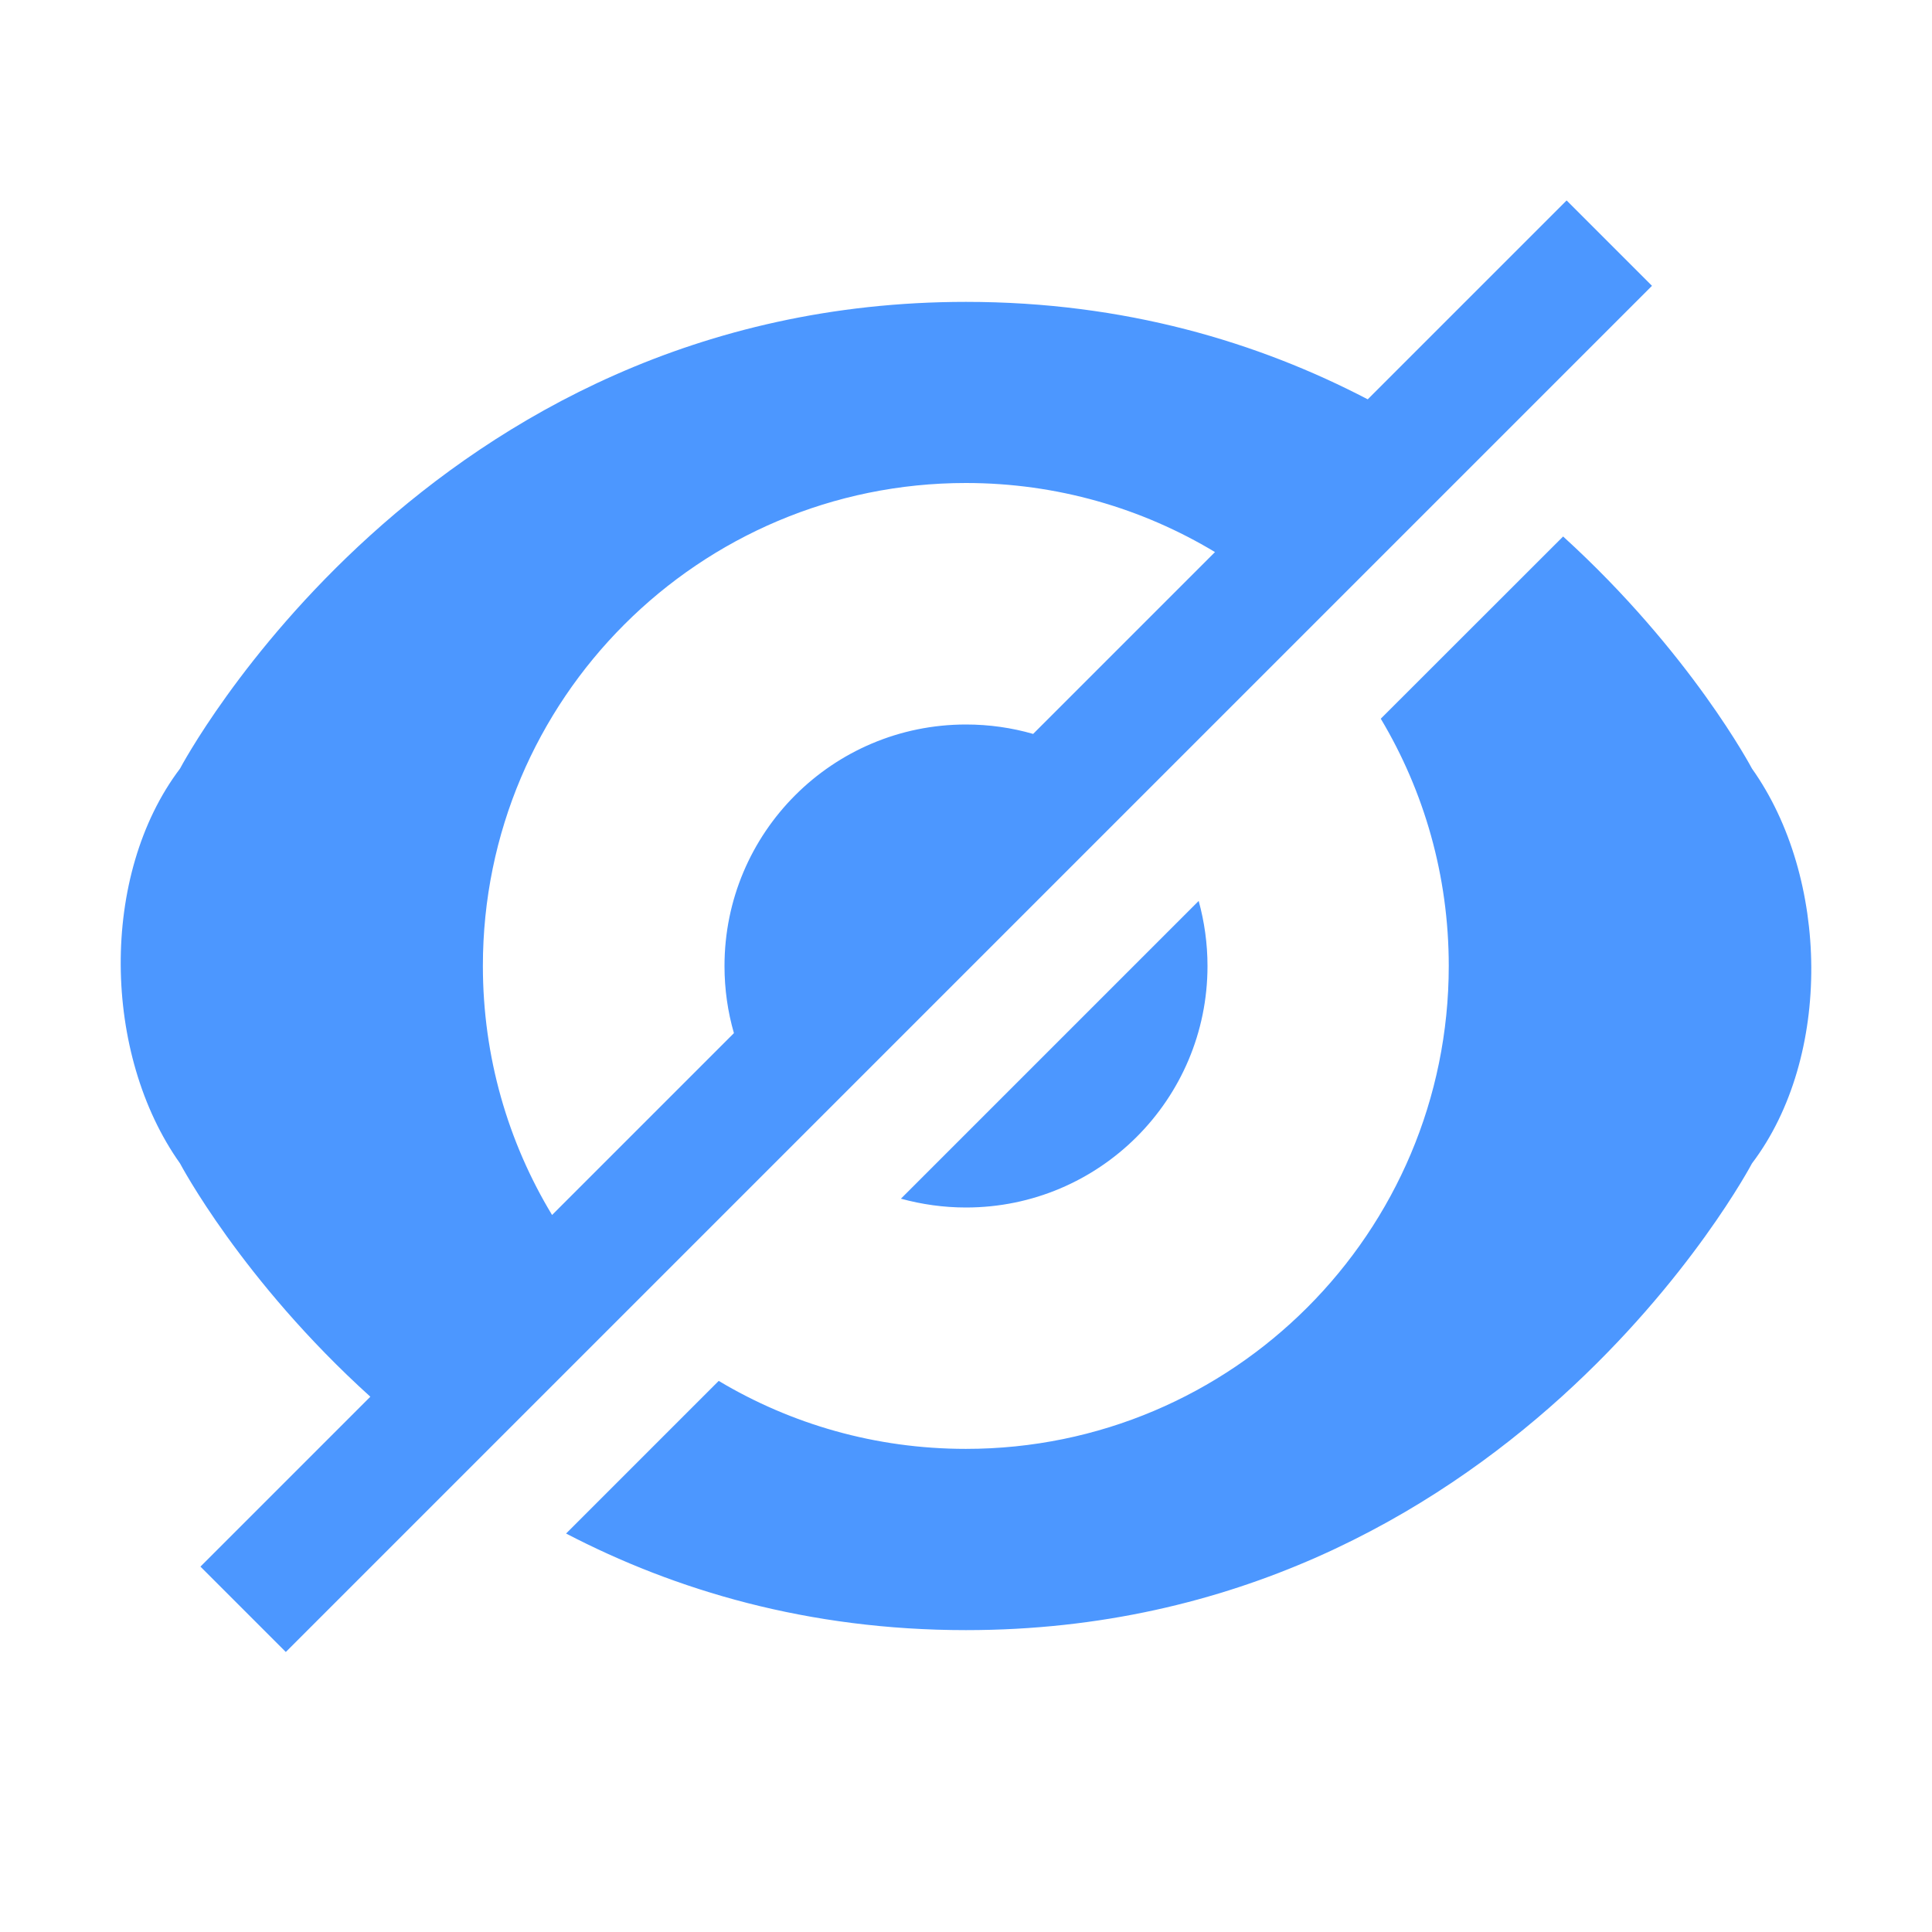
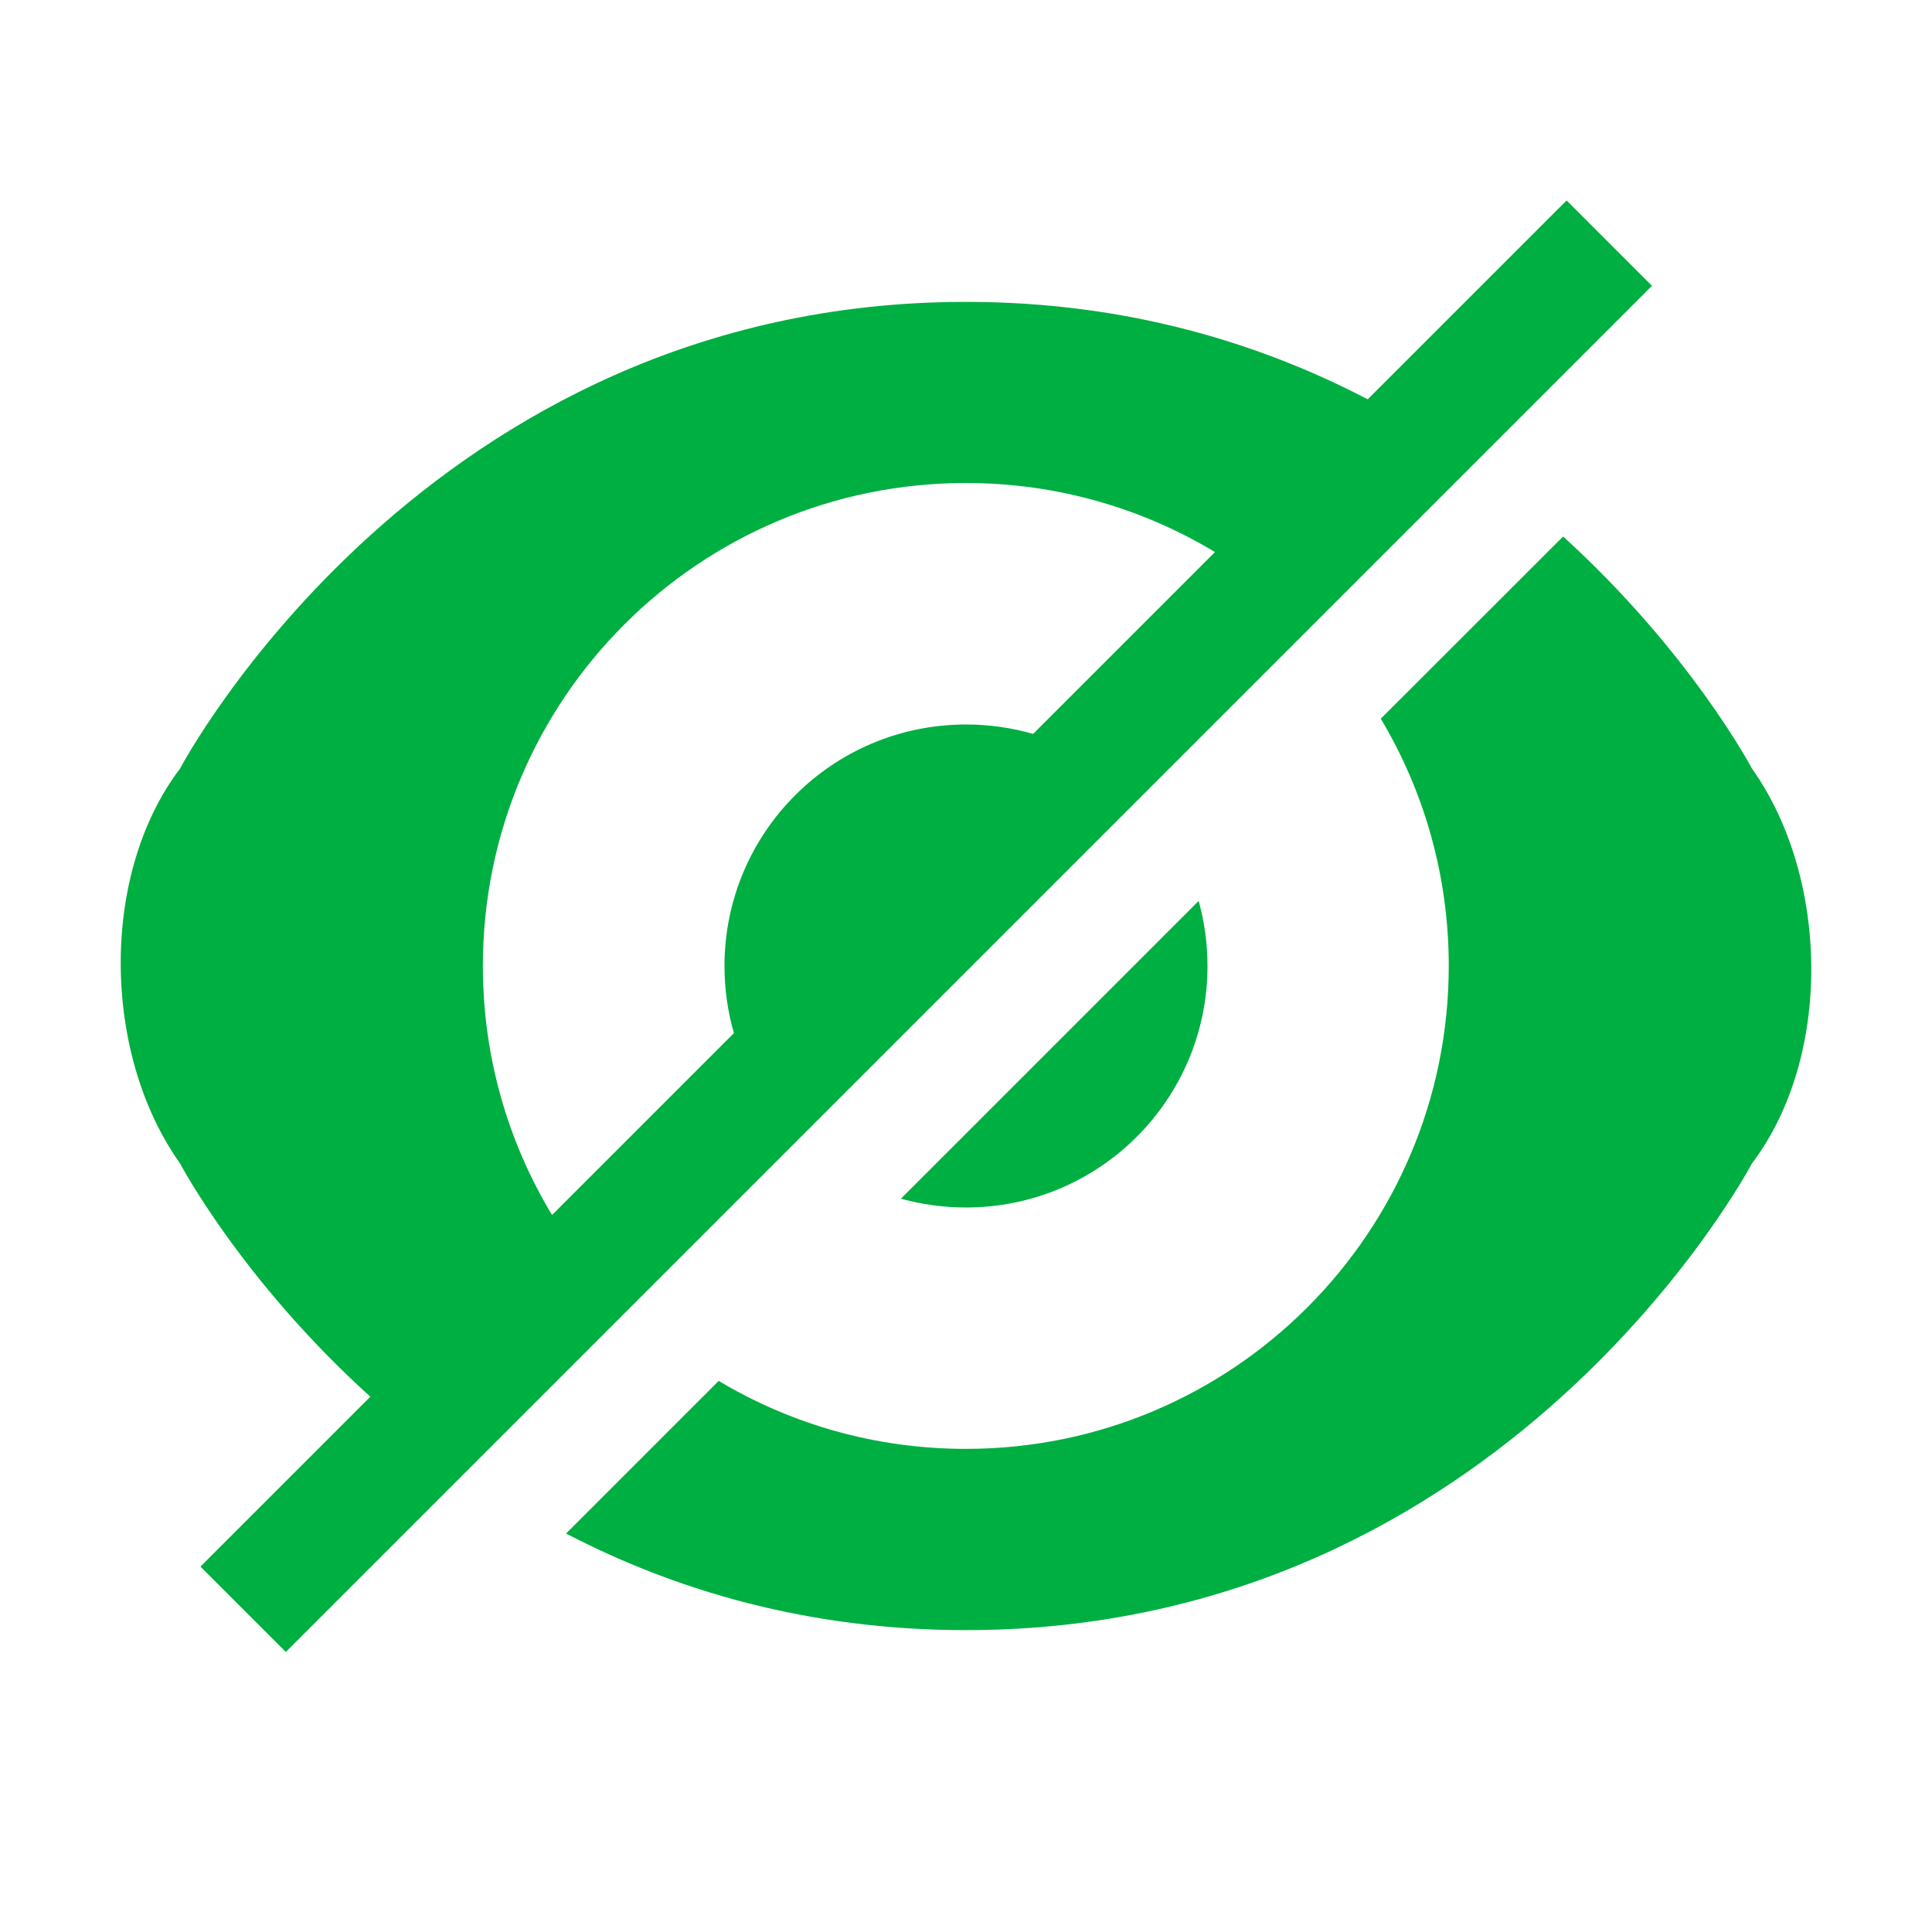
<svg xmlns="http://www.w3.org/2000/svg" width="16px" height="16px" viewBox="0 0 16 16" version="1.1">
  <defs />
  <g id="Page-1" stroke="none" stroke-width="1" fill="none" fill-rule="evenodd">
-     <g id="hide-icon-active" fill="#4C97FF">
+     <g id="hide-icon-active" fill="#00AF41">
      <g transform="translate(1, 1)" id="Combined-Shape">
        <path d="M2.067,10.567 C0.999,9.601 0.491,8.635 0.491,8.635 C-0.151,7.732 -0.177,6.247 0.491,5.365 C0.491,5.365 2.526,1.5 7,1.5 C8.317,1.5 9.422,1.835 10.327,2.307 L11.974,0.66 L12.681,1.367 L1.367,12.681 L0.66,11.974 L2.067,10.567 Z M9.062,3.572 C8.459,3.209 7.753,3 6.999,3 C4.79,3 2.999,4.791 2.999,6.999 C2.999,7.754 3.208,8.46 3.572,9.062 L5.078,7.556 C5.027,7.379 5,7.193 5,7 C5,5.895 5.895,5 7,5 C7.193,5 7.379,5.027 7.556,5.078 L9.062,3.572 Z M3.688,11.7 L4.952,10.436 C5.551,10.794 6.251,10.999 6.999,10.999 C9.208,10.999 10.998,9.208 10.998,6.999 C10.998,6.251 10.793,5.551 10.435,4.952 L11.945,3.443 C13.004,4.406 13.509,5.365 13.509,5.365 C14.151,6.268 14.177,7.753 13.509,8.635 C13.509,8.635 11.474,12.5 7,12.5 C5.69,12.5 4.589,12.169 3.688,11.7 Z M6.461,8.927 L8.927,6.461 C8.974,6.633 9,6.813 9,7 C9,8.105 8.105,9 7,9 C6.813,9 6.633,8.974 6.461,8.927 Z" />
      </g>
    </g>
  </g>
</svg>
